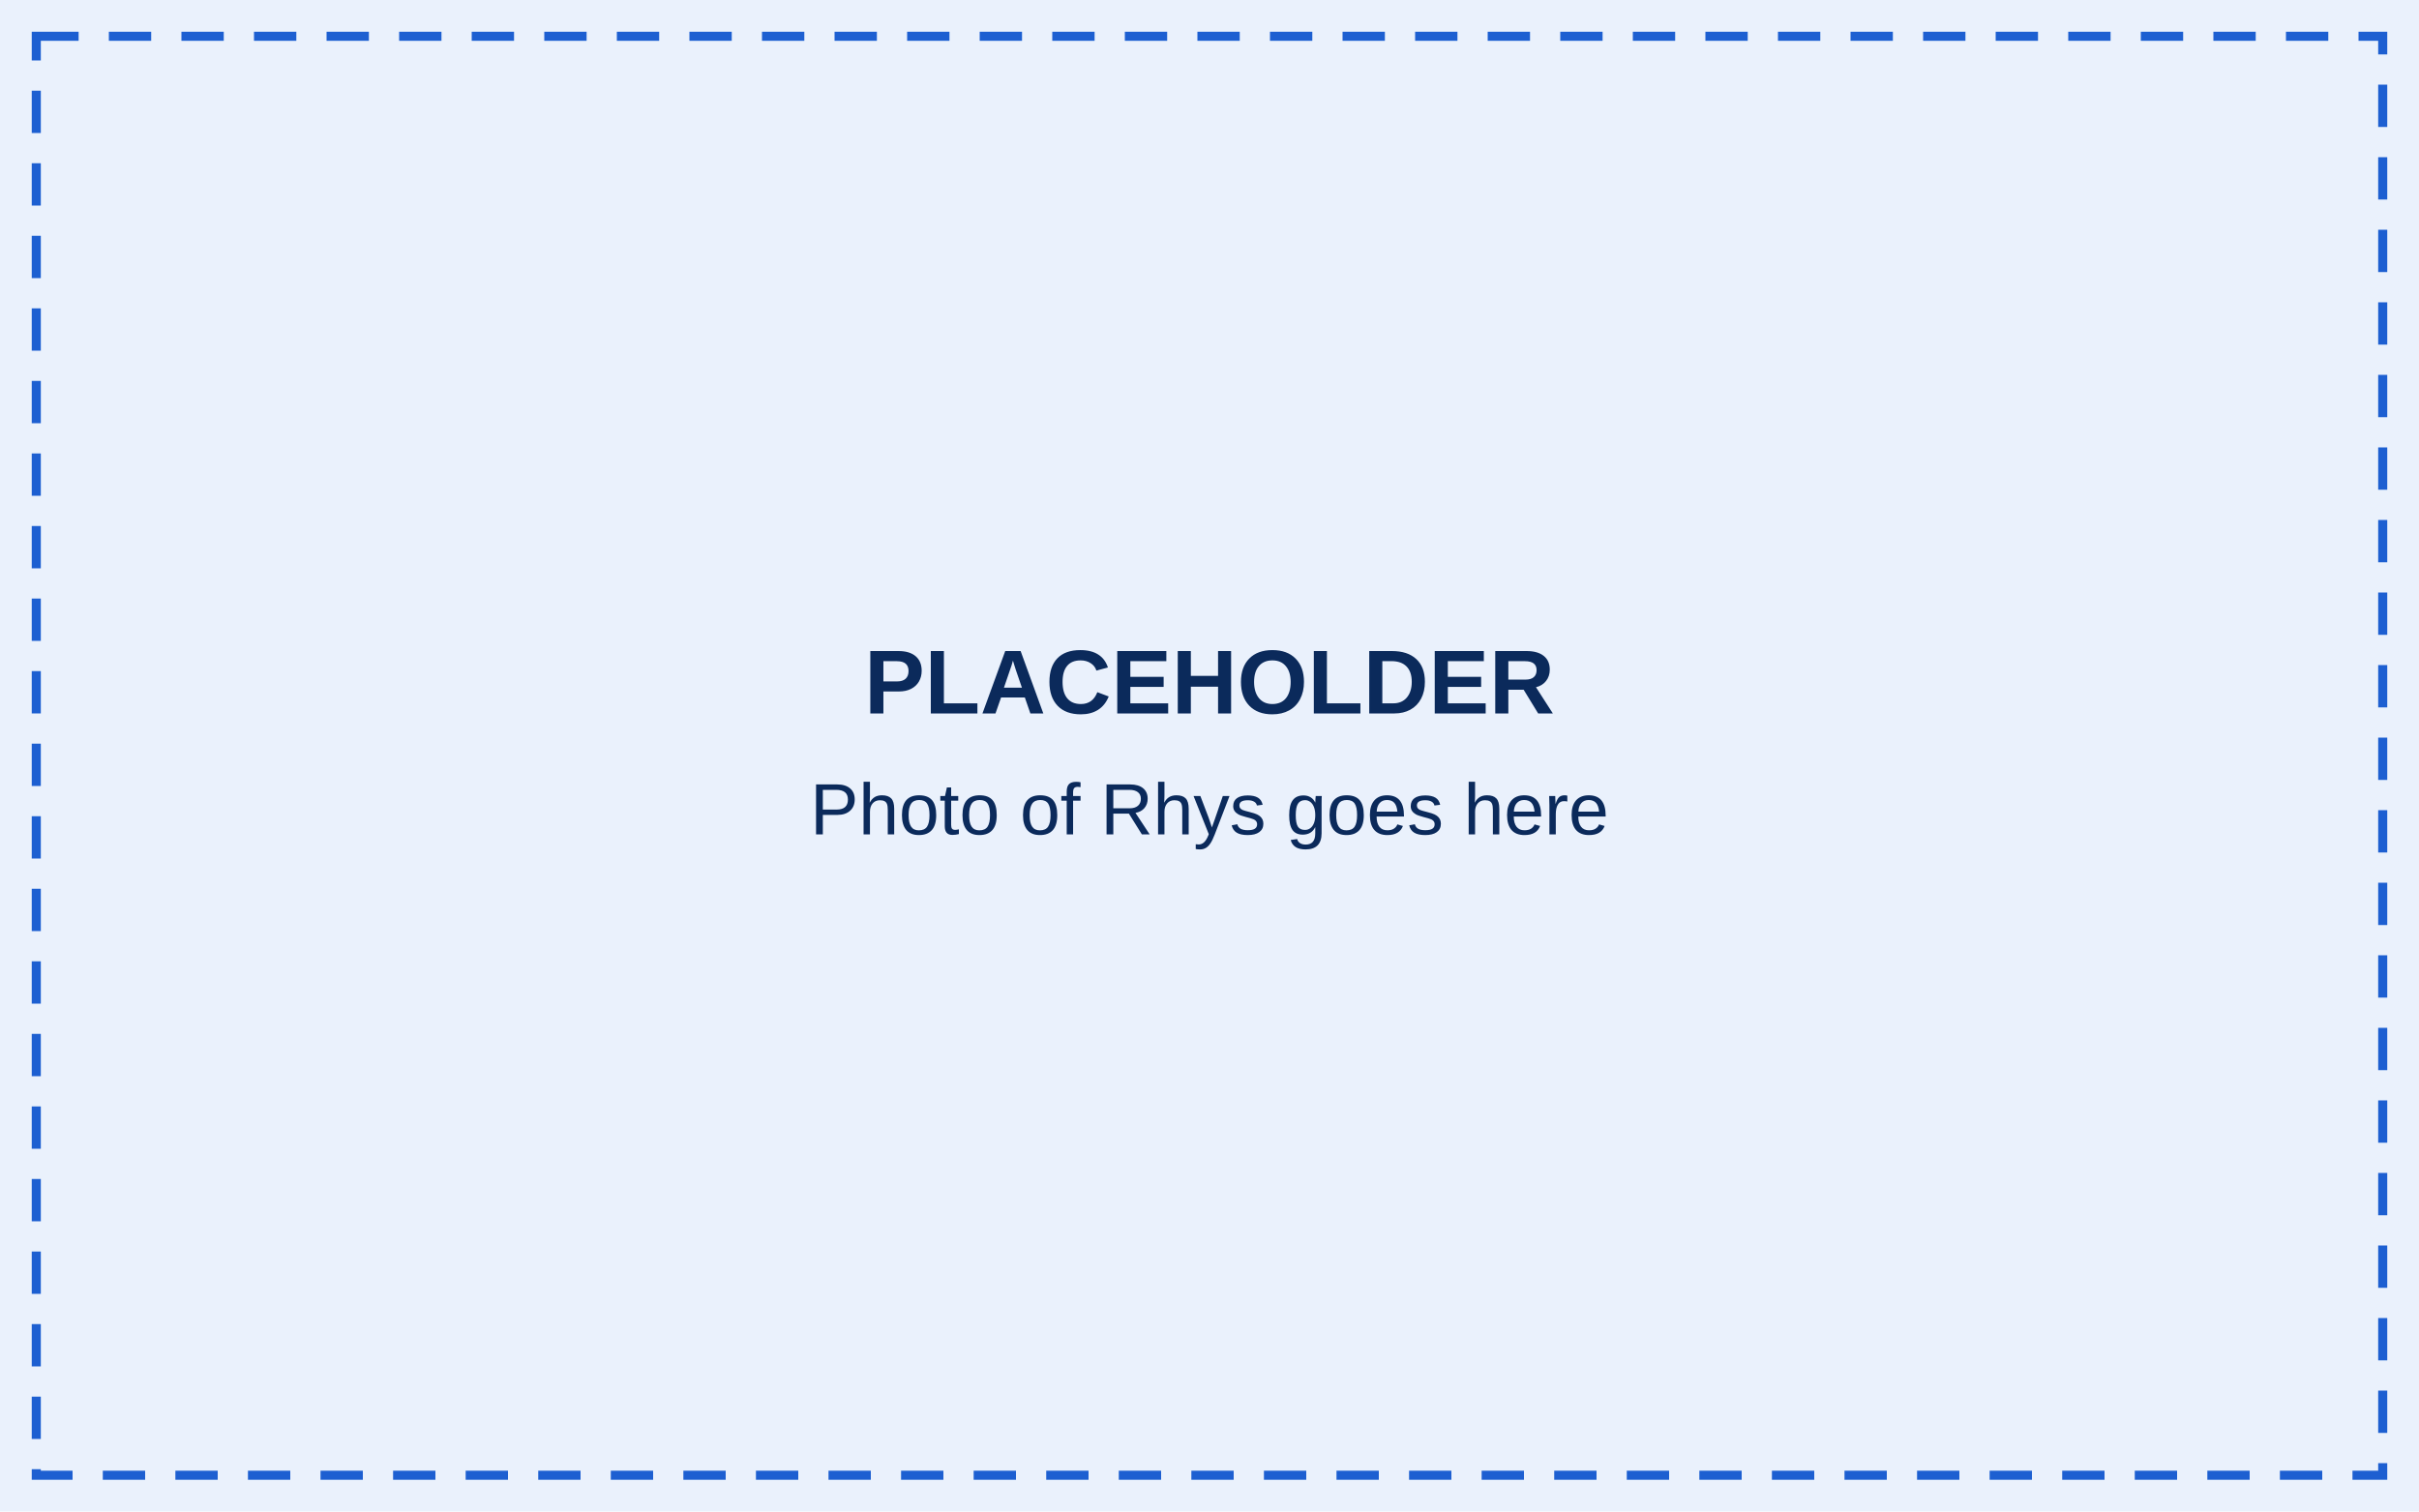
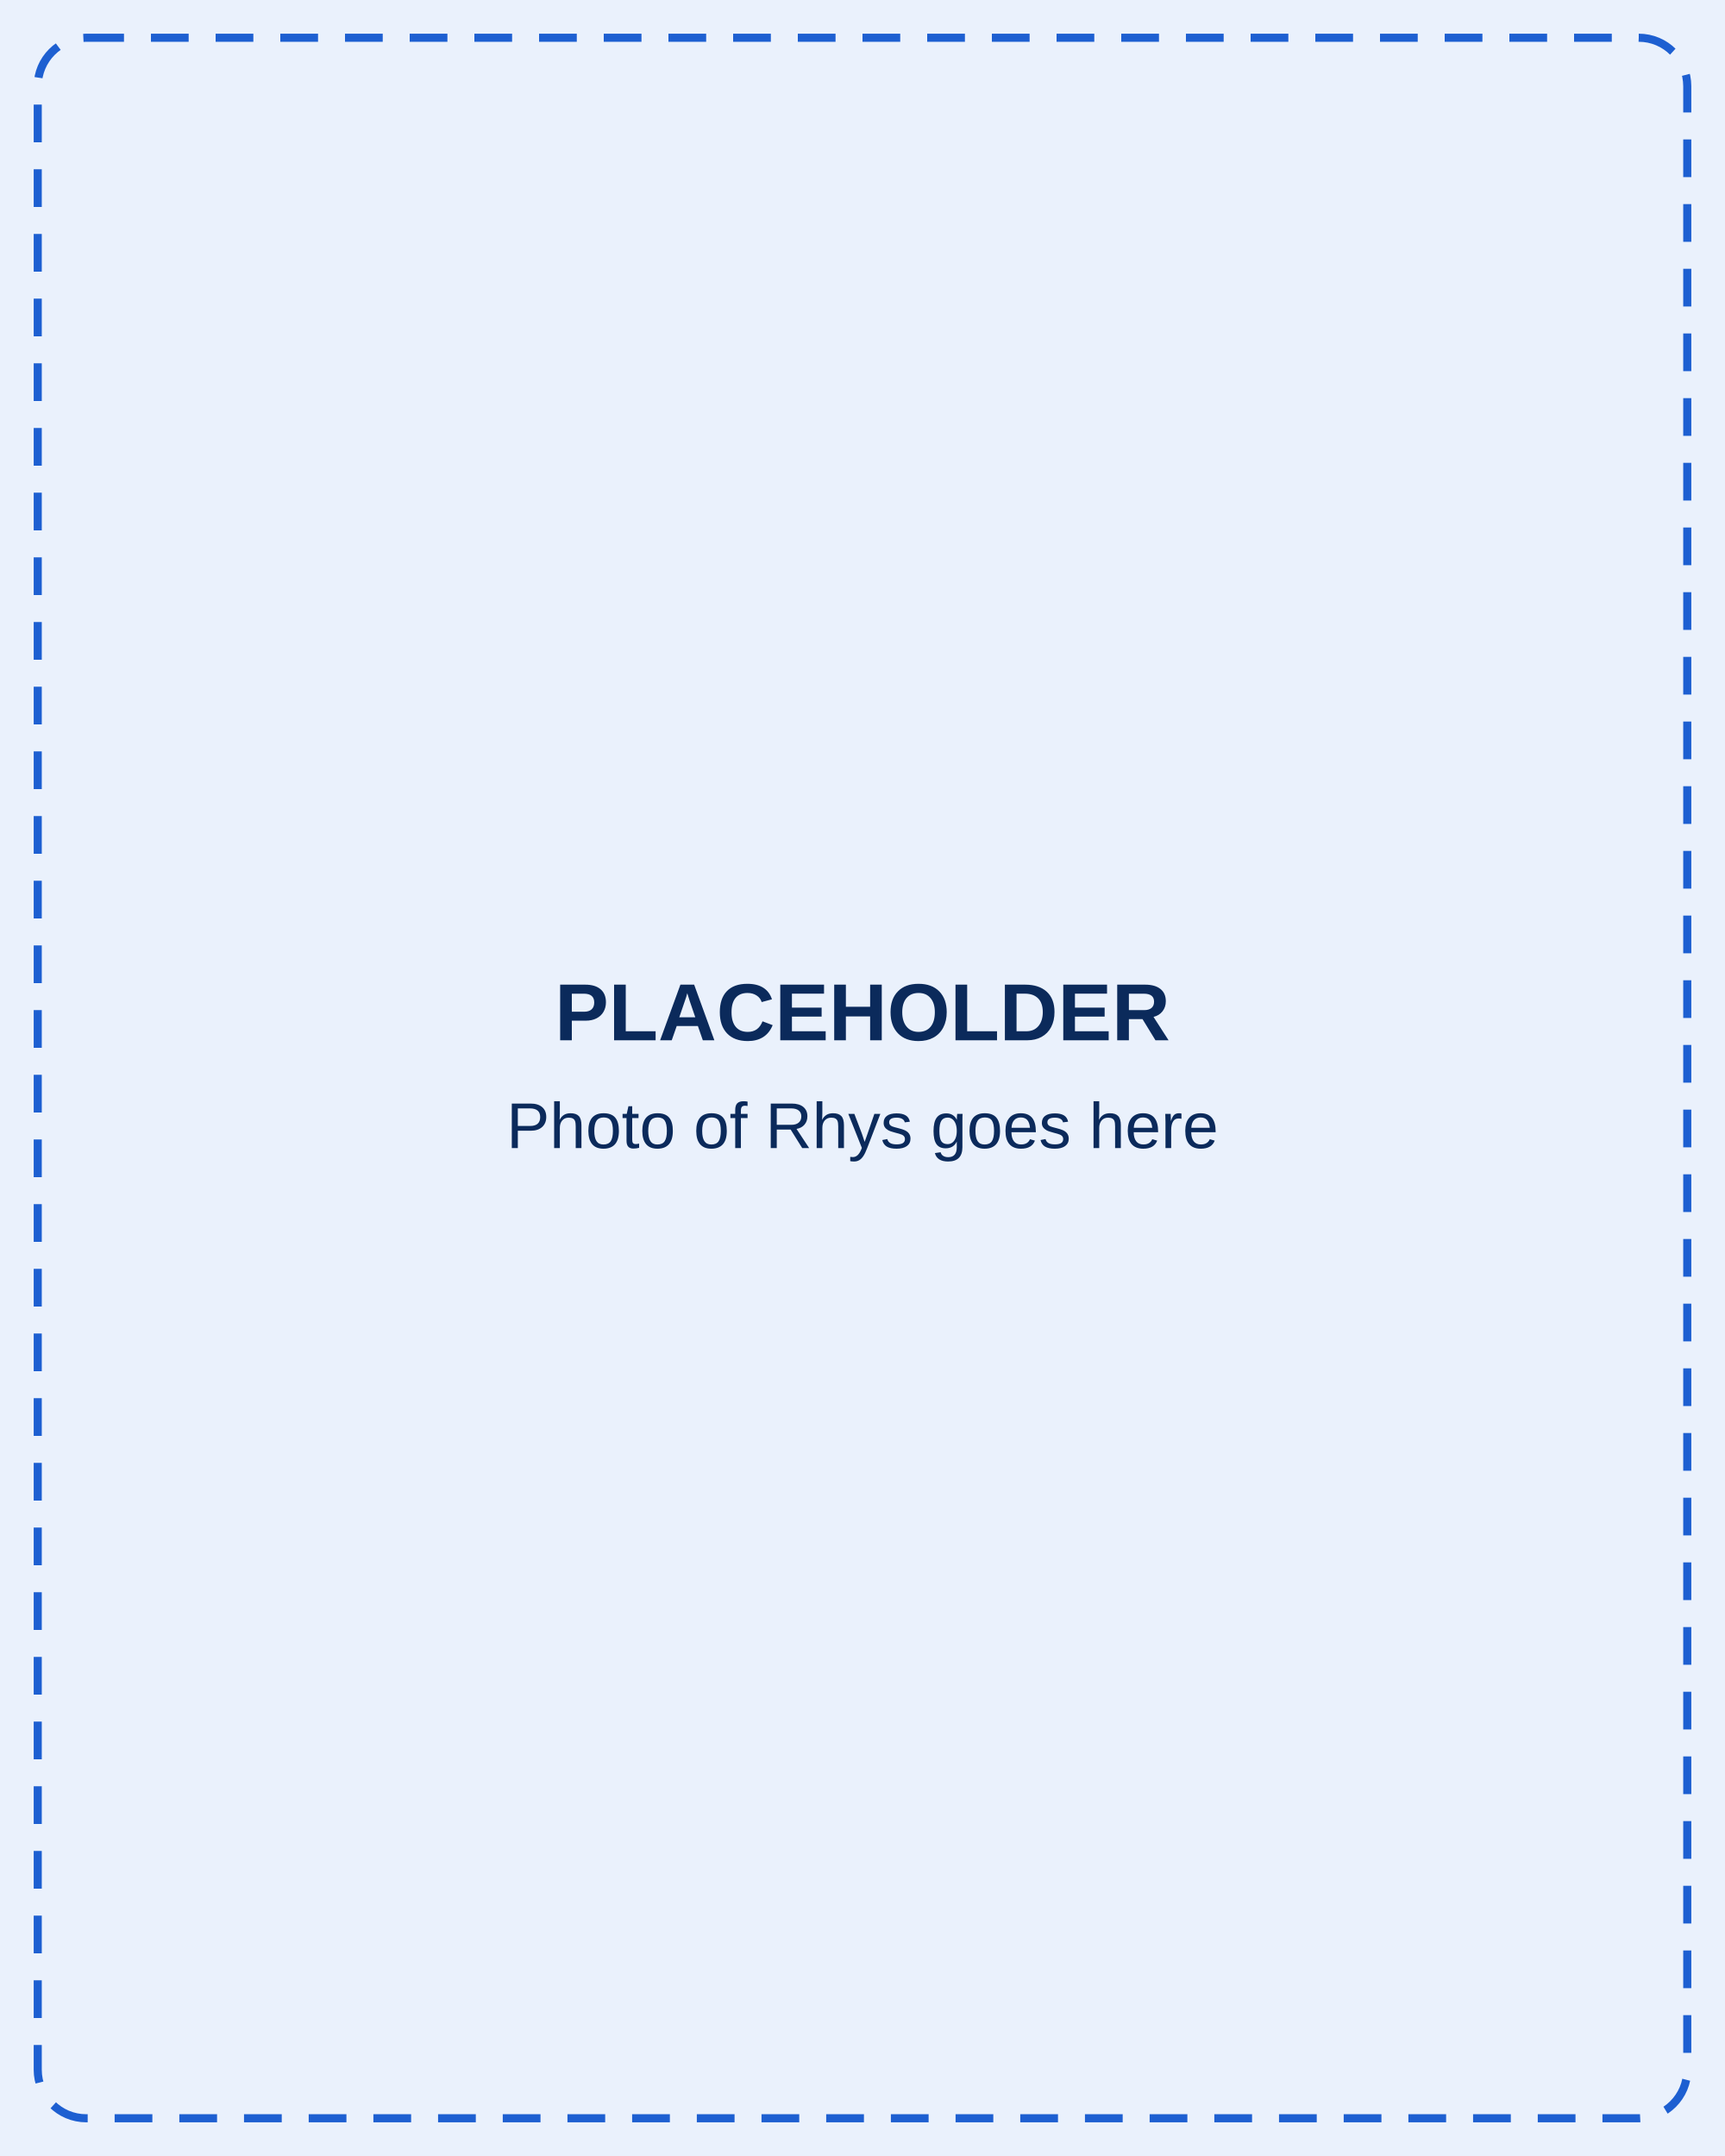
- <svg xmlns="http://www.w3.org/2000/svg" viewBox="0 0 800 500" role="img" aria-label="Photo of Rhys goes here">
-   <rect width="800" height="500" fill="#eaf1fc" />
-   <rect x="12" y="12" width="776" height="476" fill="none" stroke="#1d5fd1" stroke-width="3" stroke-dasharray="14 10" />
-   <text x="400" y="236" text-anchor="middle" font-family="system-ui,Arial,sans-serif" font-size="30" font-weight="700" fill="#0b2a5b">PLACEHOLDER</text>
-   <text x="400" y="276" text-anchor="middle" font-family="system-ui,Arial,sans-serif" font-size="24" fill="#0b2a5b">Photo of Rhys goes here</text>
+ <svg xmlns="http://www.w3.org/2000/svg" viewBox="0 0 640 800" role="img" aria-label="Photo of Rhys goes here">
+   <rect width="640" height="800" fill="#eaf1fc" />
+   <rect x="14" y="14" width="612" height="772" rx="18" fill="none" stroke="#1d5fd1" stroke-width="3" stroke-dasharray="14 10" />
+   <text x="320" y="386" text-anchor="middle" font-family="Arial,Helvetica,sans-serif" font-size="30" font-weight="700" fill="#0b2a5b">PLACEHOLDER</text>
+   <text x="320" y="426" text-anchor="middle" font-family="Arial,Helvetica,sans-serif" font-size="24" fill="#0b2a5b">Photo of Rhys goes here</text>
</svg>
